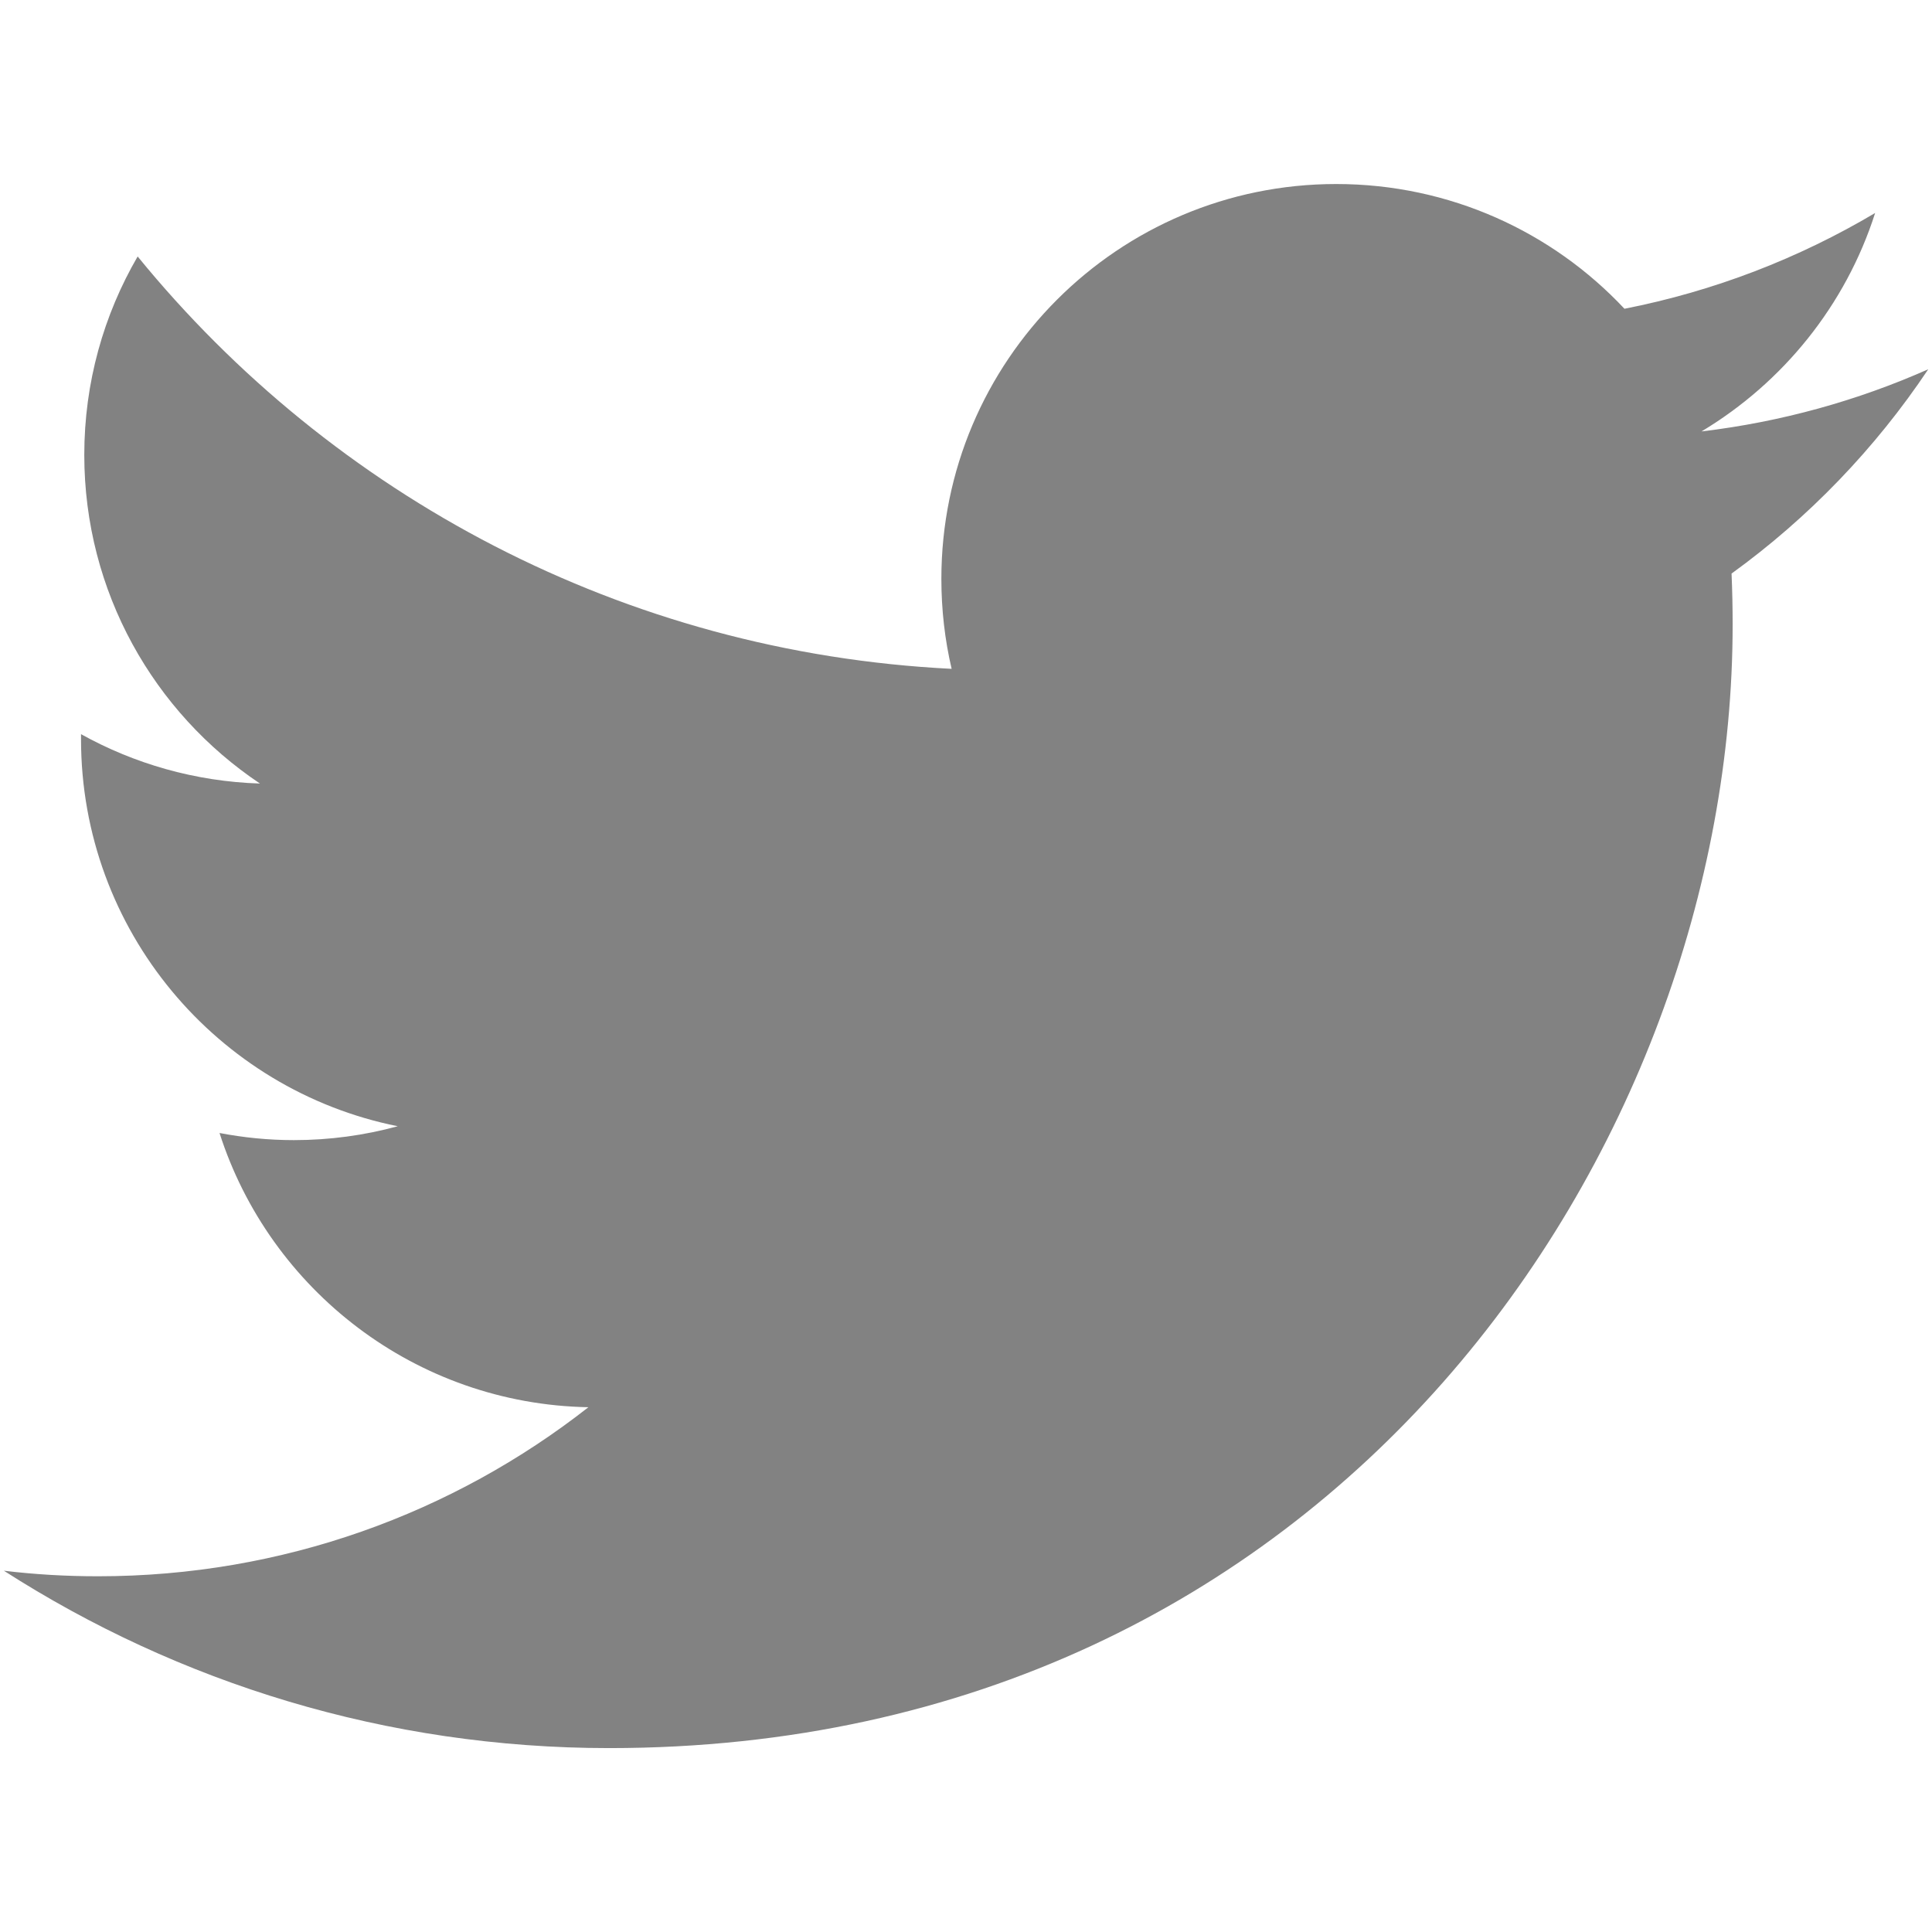
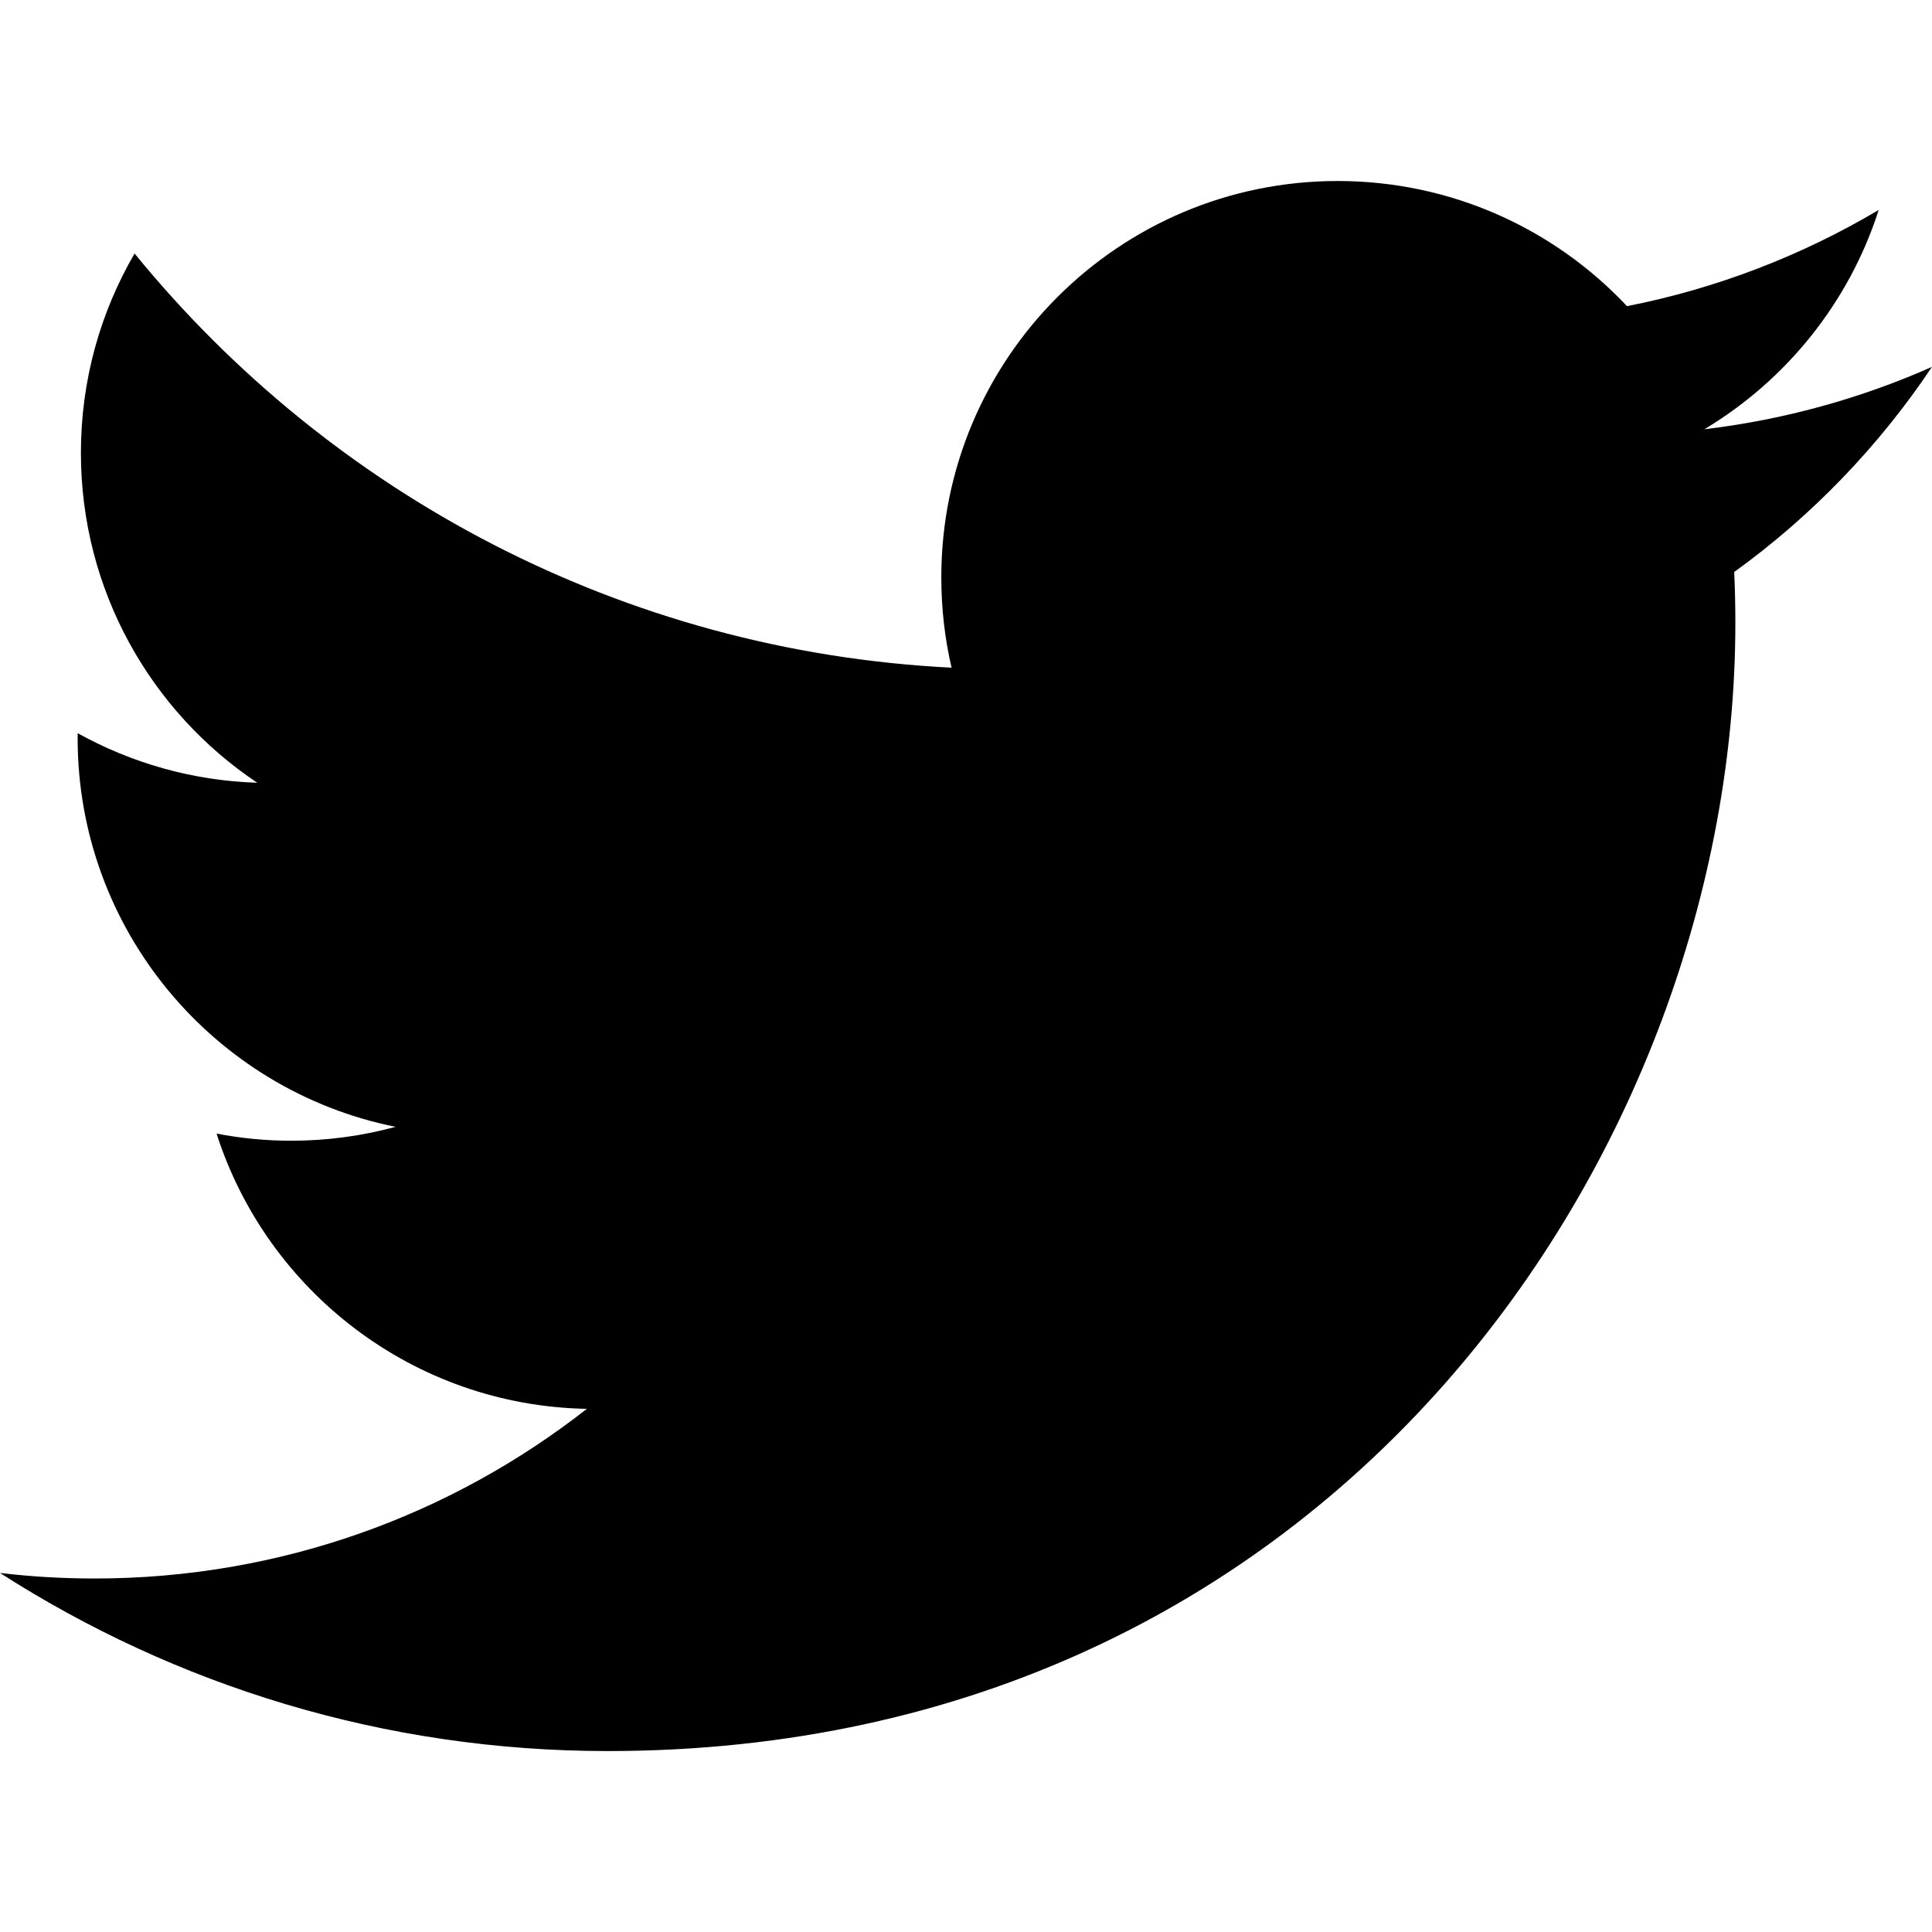
- <svg viewBox="0 0 16 16" width="16px" height="16px">
-   <path fill="#828282" d="M15.969,3.058c-0.586,0.26-1.217,0.436-1.878,0.515c0.675-0.405,1.194-1.045,1.438-1.809c-0.632,0.375-1.332,0.647-2.076,0.793c-0.596-0.636-1.446-1.033-2.387-1.033c-1.806,0-3.27,1.464-3.27,3.27 c0,0.256,0.029,0.506,0.085,0.745C5.163,5.404,2.753,4.102,1.14,2.124C0.859,2.607,0.698,3.168,0.698,3.767 c0,1.134,0.577,2.135,1.455,2.722C1.616,6.472,1.112,6.325,0.671,6.08c0,0.014,0,0.027,0,0.041c0,1.584,1.127,2.906,2.623,3.206 C3.02,9.402,2.731,9.442,2.433,9.442c-0.211,0-0.416-0.021-0.615-0.059c0.416,1.299,1.624,2.245,3.055,2.271 c-1.119,0.877-2.529,1.4-4.061,1.4c-0.264,0-0.524-0.015-0.78-0.046c1.447,0.928,3.166,1.469,5.013,1.469 c6.015,0,9.304-4.983,9.304-9.304c0-0.142-0.003-0.283-0.009-0.423C14.976,4.29,15.531,3.714,15.969,3.058z" />
+ <svg xmlns="http://www.w3.org/2000/svg" fill="#000000" width="20px" height="20px" viewBox="0 0 1024 1024" version="1.1">
+   <path d="M1024.032 194.432c-37.664 16.704-78.176 28-120.672 33.088 43.36-26.016 76.672-67.168 92.384-116.224-40.608 24.064-85.568 41.568-133.408 50.976-38.336-40.832-92.928-66.336-153.344-66.336-116.032 0-210.08 94.048-210.08 210.08 0 16.48 1.856 32.512 5.44 47.872-174.592-8.768-329.408-92.416-433.024-219.52-18.08 31.04-28.448 67.104-28.448 105.632 0 72.896 37.088 137.184 93.472 174.88-34.432-1.088-66.816-10.528-95.168-26.272-0.032 0.864-0.032 1.76-0.032 2.656 0 101.792 72.416 186.688 168.512 205.984-17.632 4.8-36.192 7.36-55.36 7.36-13.536 0-26.688-1.312-39.52-3.776 26.72 83.456 104.32 144.192 196.256 145.888-71.904 56.352-162.496 89.92-260.928 89.92-16.96 0-33.664-0.992-50.112-2.944 92.96 59.616 203.392 94.4 322.048 94.4 386.432 0 597.728-320.128 597.728-597.76 0-9.12-0.192-18.176-0.608-27.168 41.056-29.632 76.672-66.624 104.832-108.736z" />
</svg>
